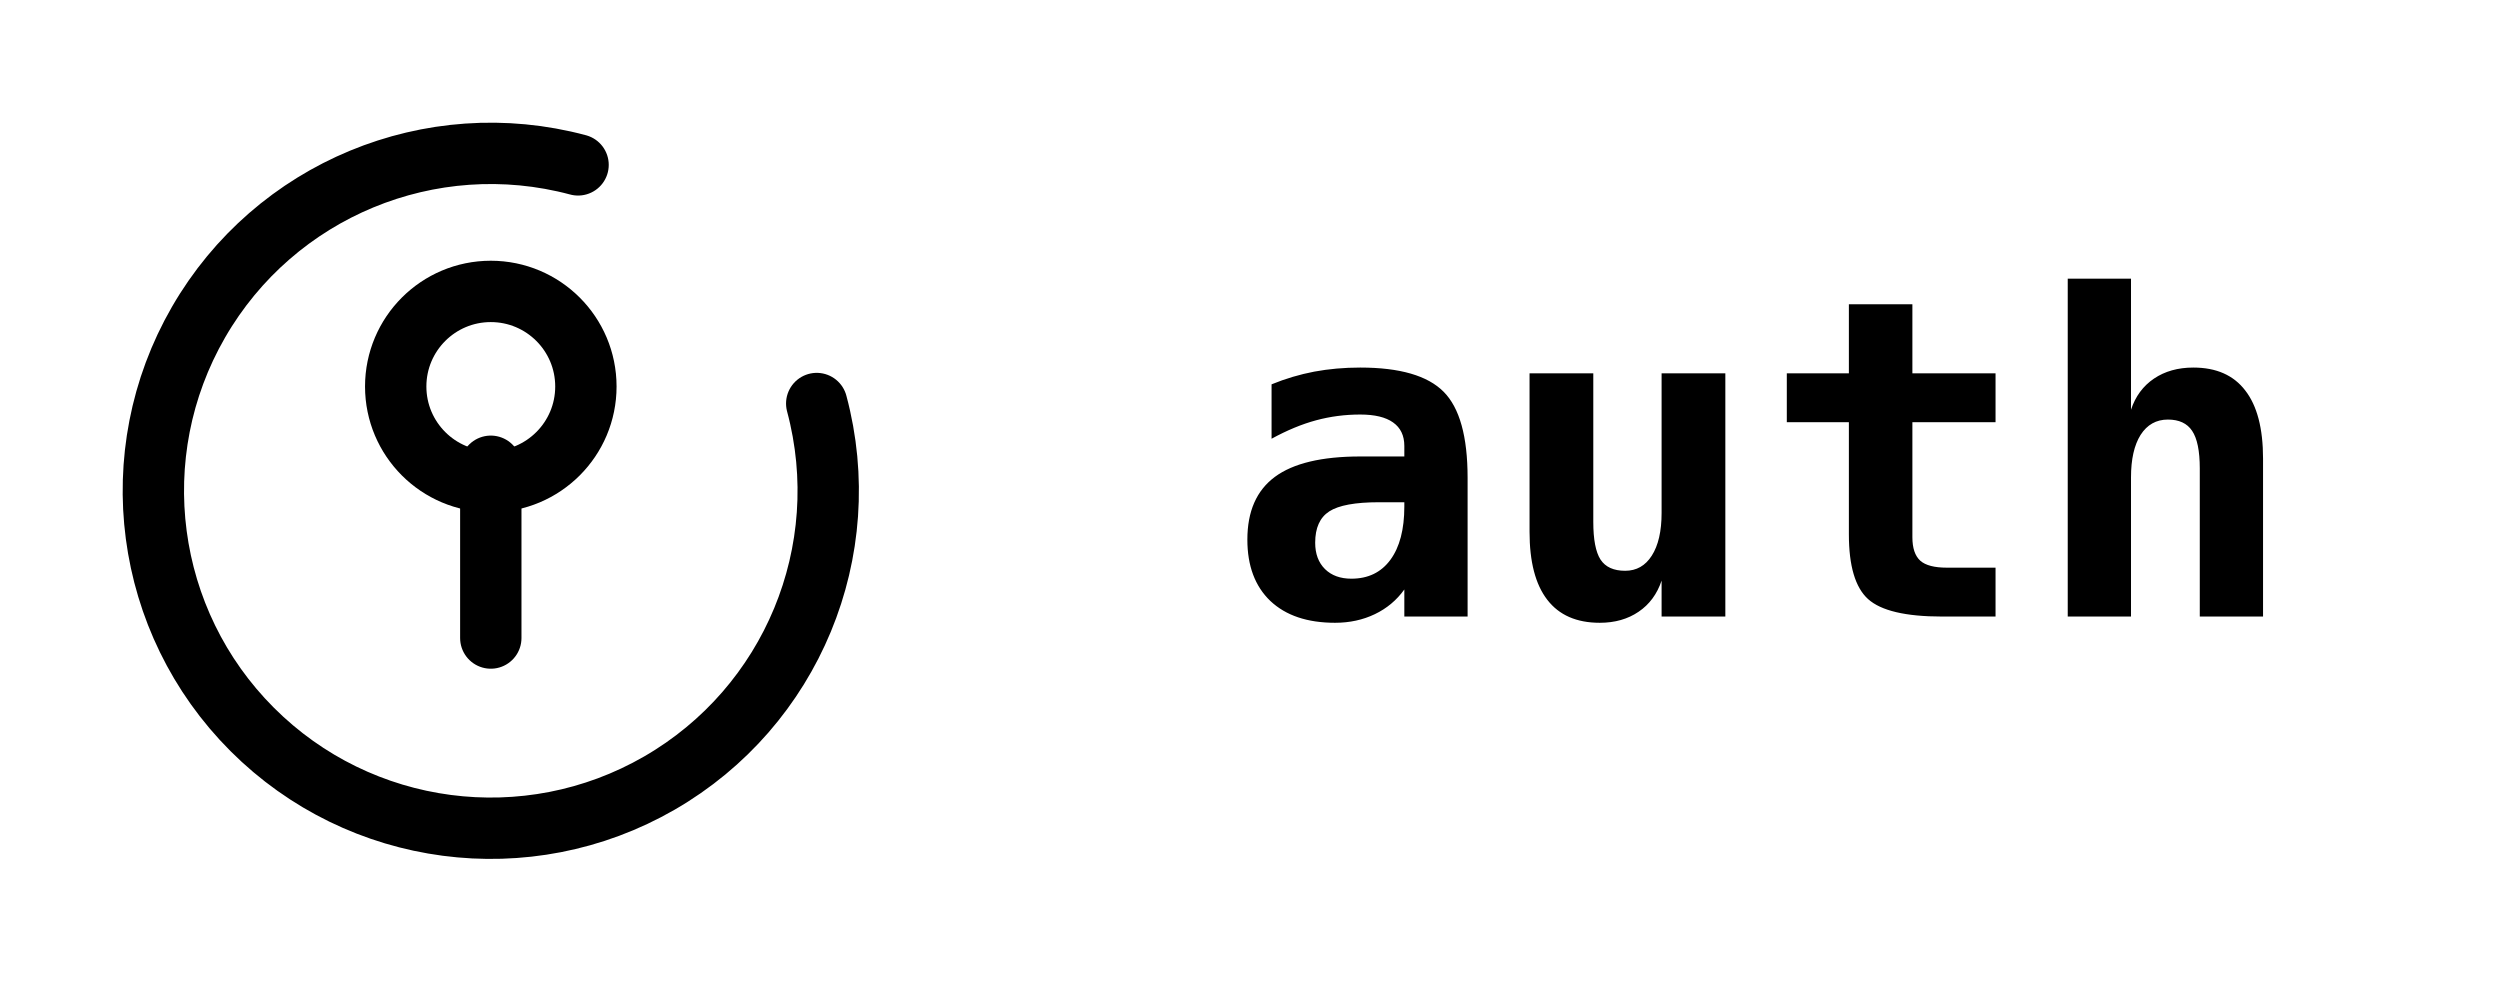
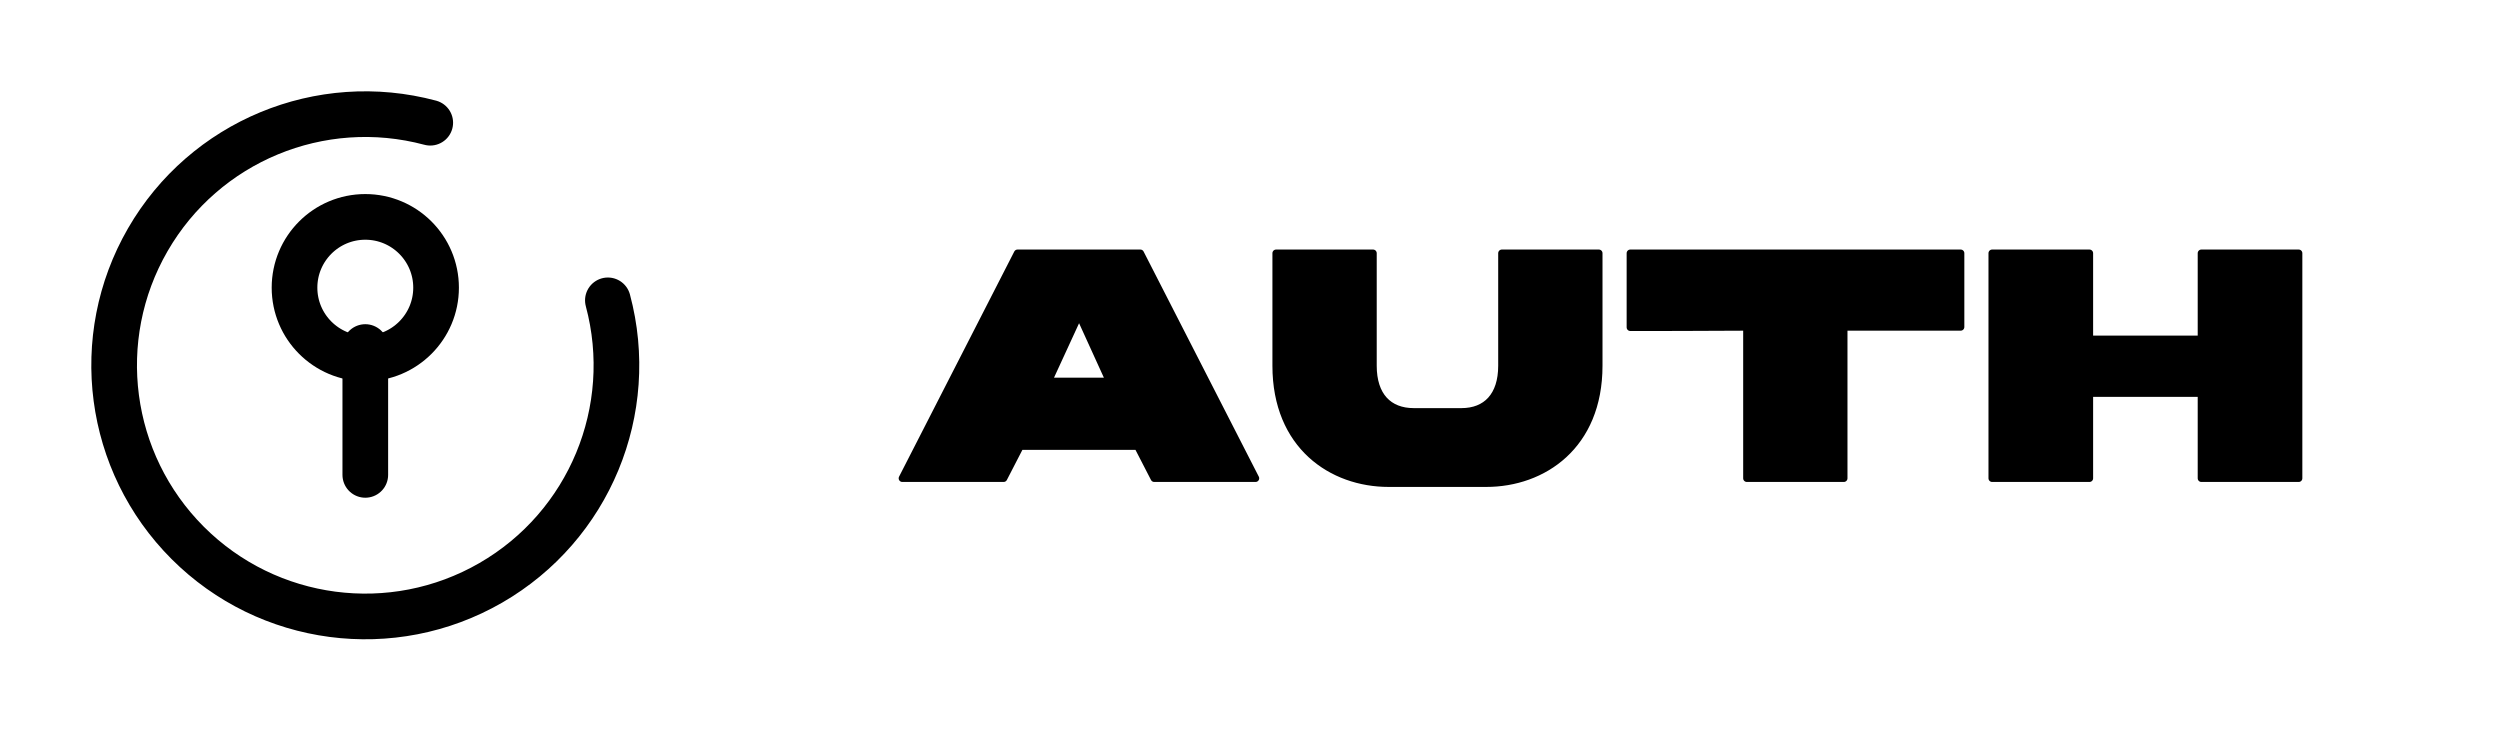
- <svg xmlns="http://www.w3.org/2000/svg" viewBox="0 0 163 64" role="img" aria-label="auth logo">
+ <svg xmlns="http://www.w3.org/2000/svg" viewBox="0 0 219 64" role="img" aria-label="auth logo">
  <path d="M 53.25 26.31 A 22 22 0 1 1 37.69 10.75" fill="none" stroke="#000000" stroke-width="4" stroke-linecap="round" />
  <circle cx="32" cy="25.2" r="6.2" fill="none" stroke="#000000" stroke-width="4" />
  <line x1="32" y1="30.4" x2="32" y2="41.6" stroke="#000000" stroke-width="4" stroke-linecap="round" />
-   <text x="80" y="40.2" font-family="'JetBrains Mono','IBM Plex Mono',Menlo,Consolas,monospace" font-size="29" font-weight="600" fill="#000000">auth</text>
+   <path d="M87.917 41.9 89.367 39.087H99.662L101.112 41.9H109.986L99.894 22.18H89.135L79.043 41.9ZM94.529 27.545 97.197 33.403H91.832Z M120.281 32.04V22.18H111.784V32.04C111.784 39.058 116.685 42.335 121.644 42.335H130.199C135.158 42.335 140.059 39.058 140.059 32.04V22.18H131.562V32.04C131.562 34.679 130.199 36.071 128.024 36.071C126.516 36.071 125.327 36.071 123.848 36.071C121.644 36.071 120.281 34.679 120.281 32.04Z M171.756 22.18C162.099 22.18 152.442 22.18 142.814 22.18V28.676C144.786 28.676 148.672 28.676 153.022 28.647V41.9H161.519V28.647H171.756Z M174.511 22.18V41.9H183.037V34.447H192.839V41.9H201.365V22.18H192.839V29.72H183.037V22.18Z" fill="#000000" stroke="#000000" stroke-width="0.64" stroke-linejoin="round" stroke-linecap="round" />
</svg>
